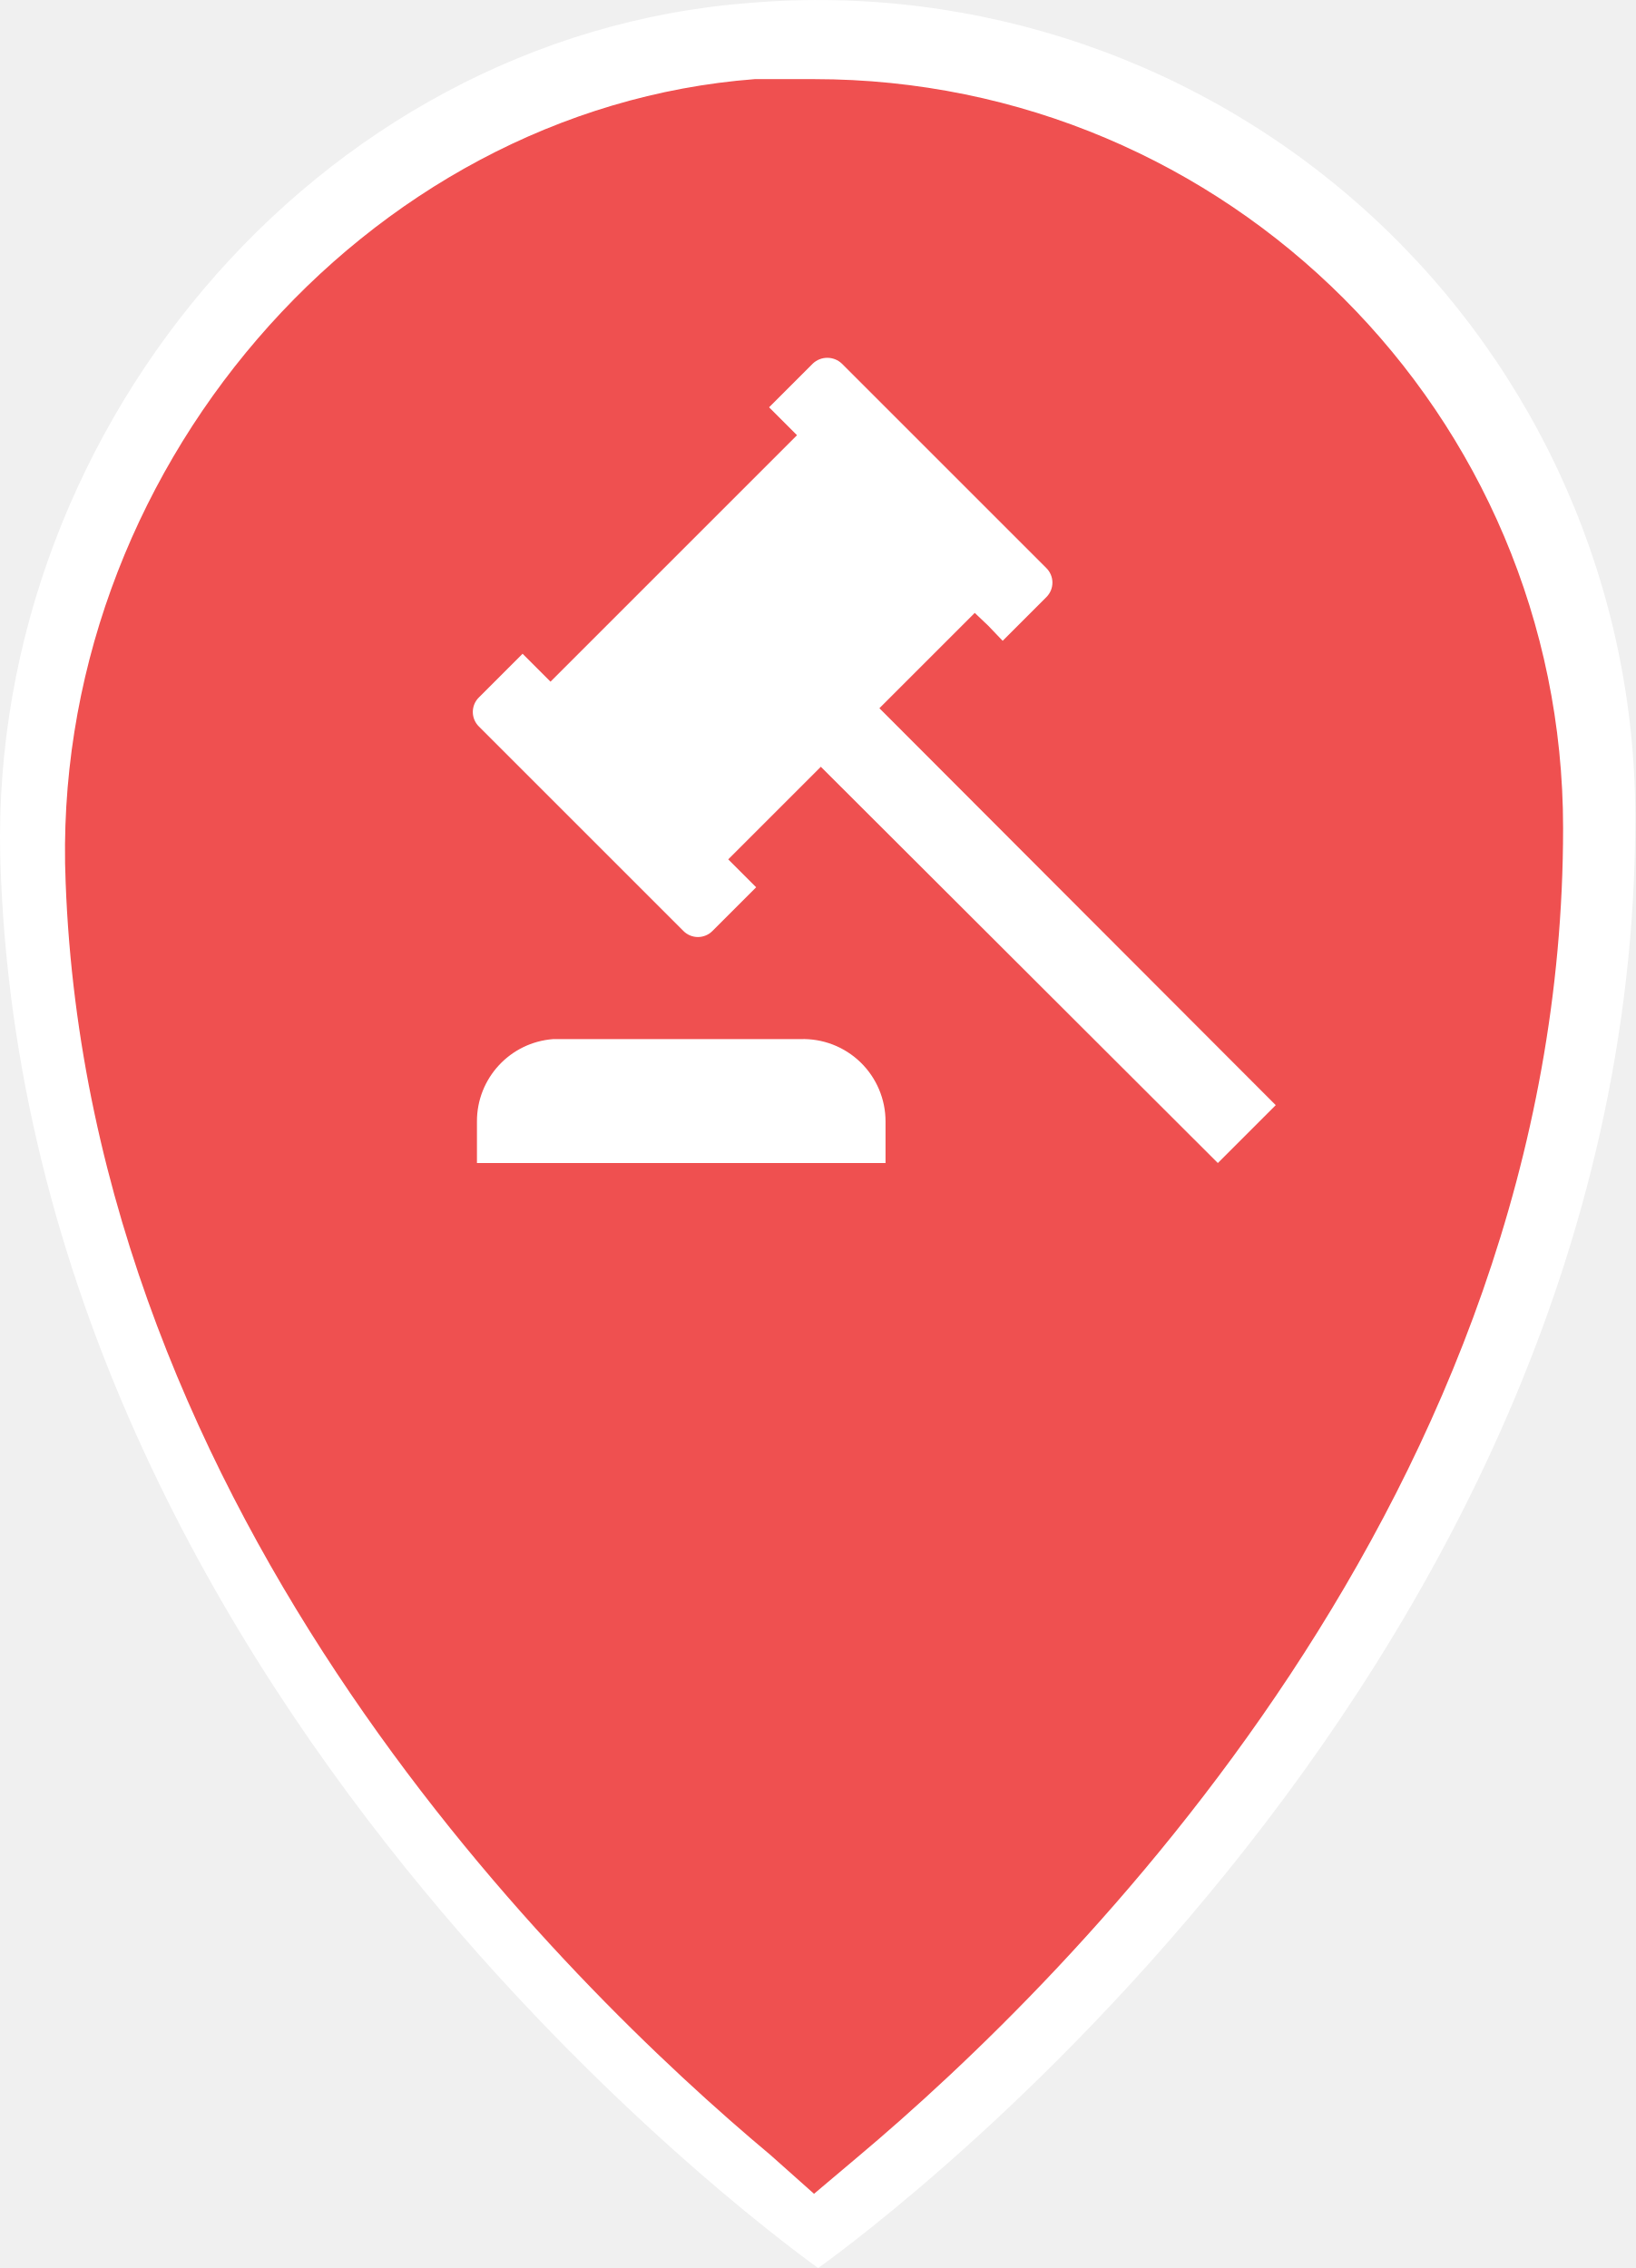
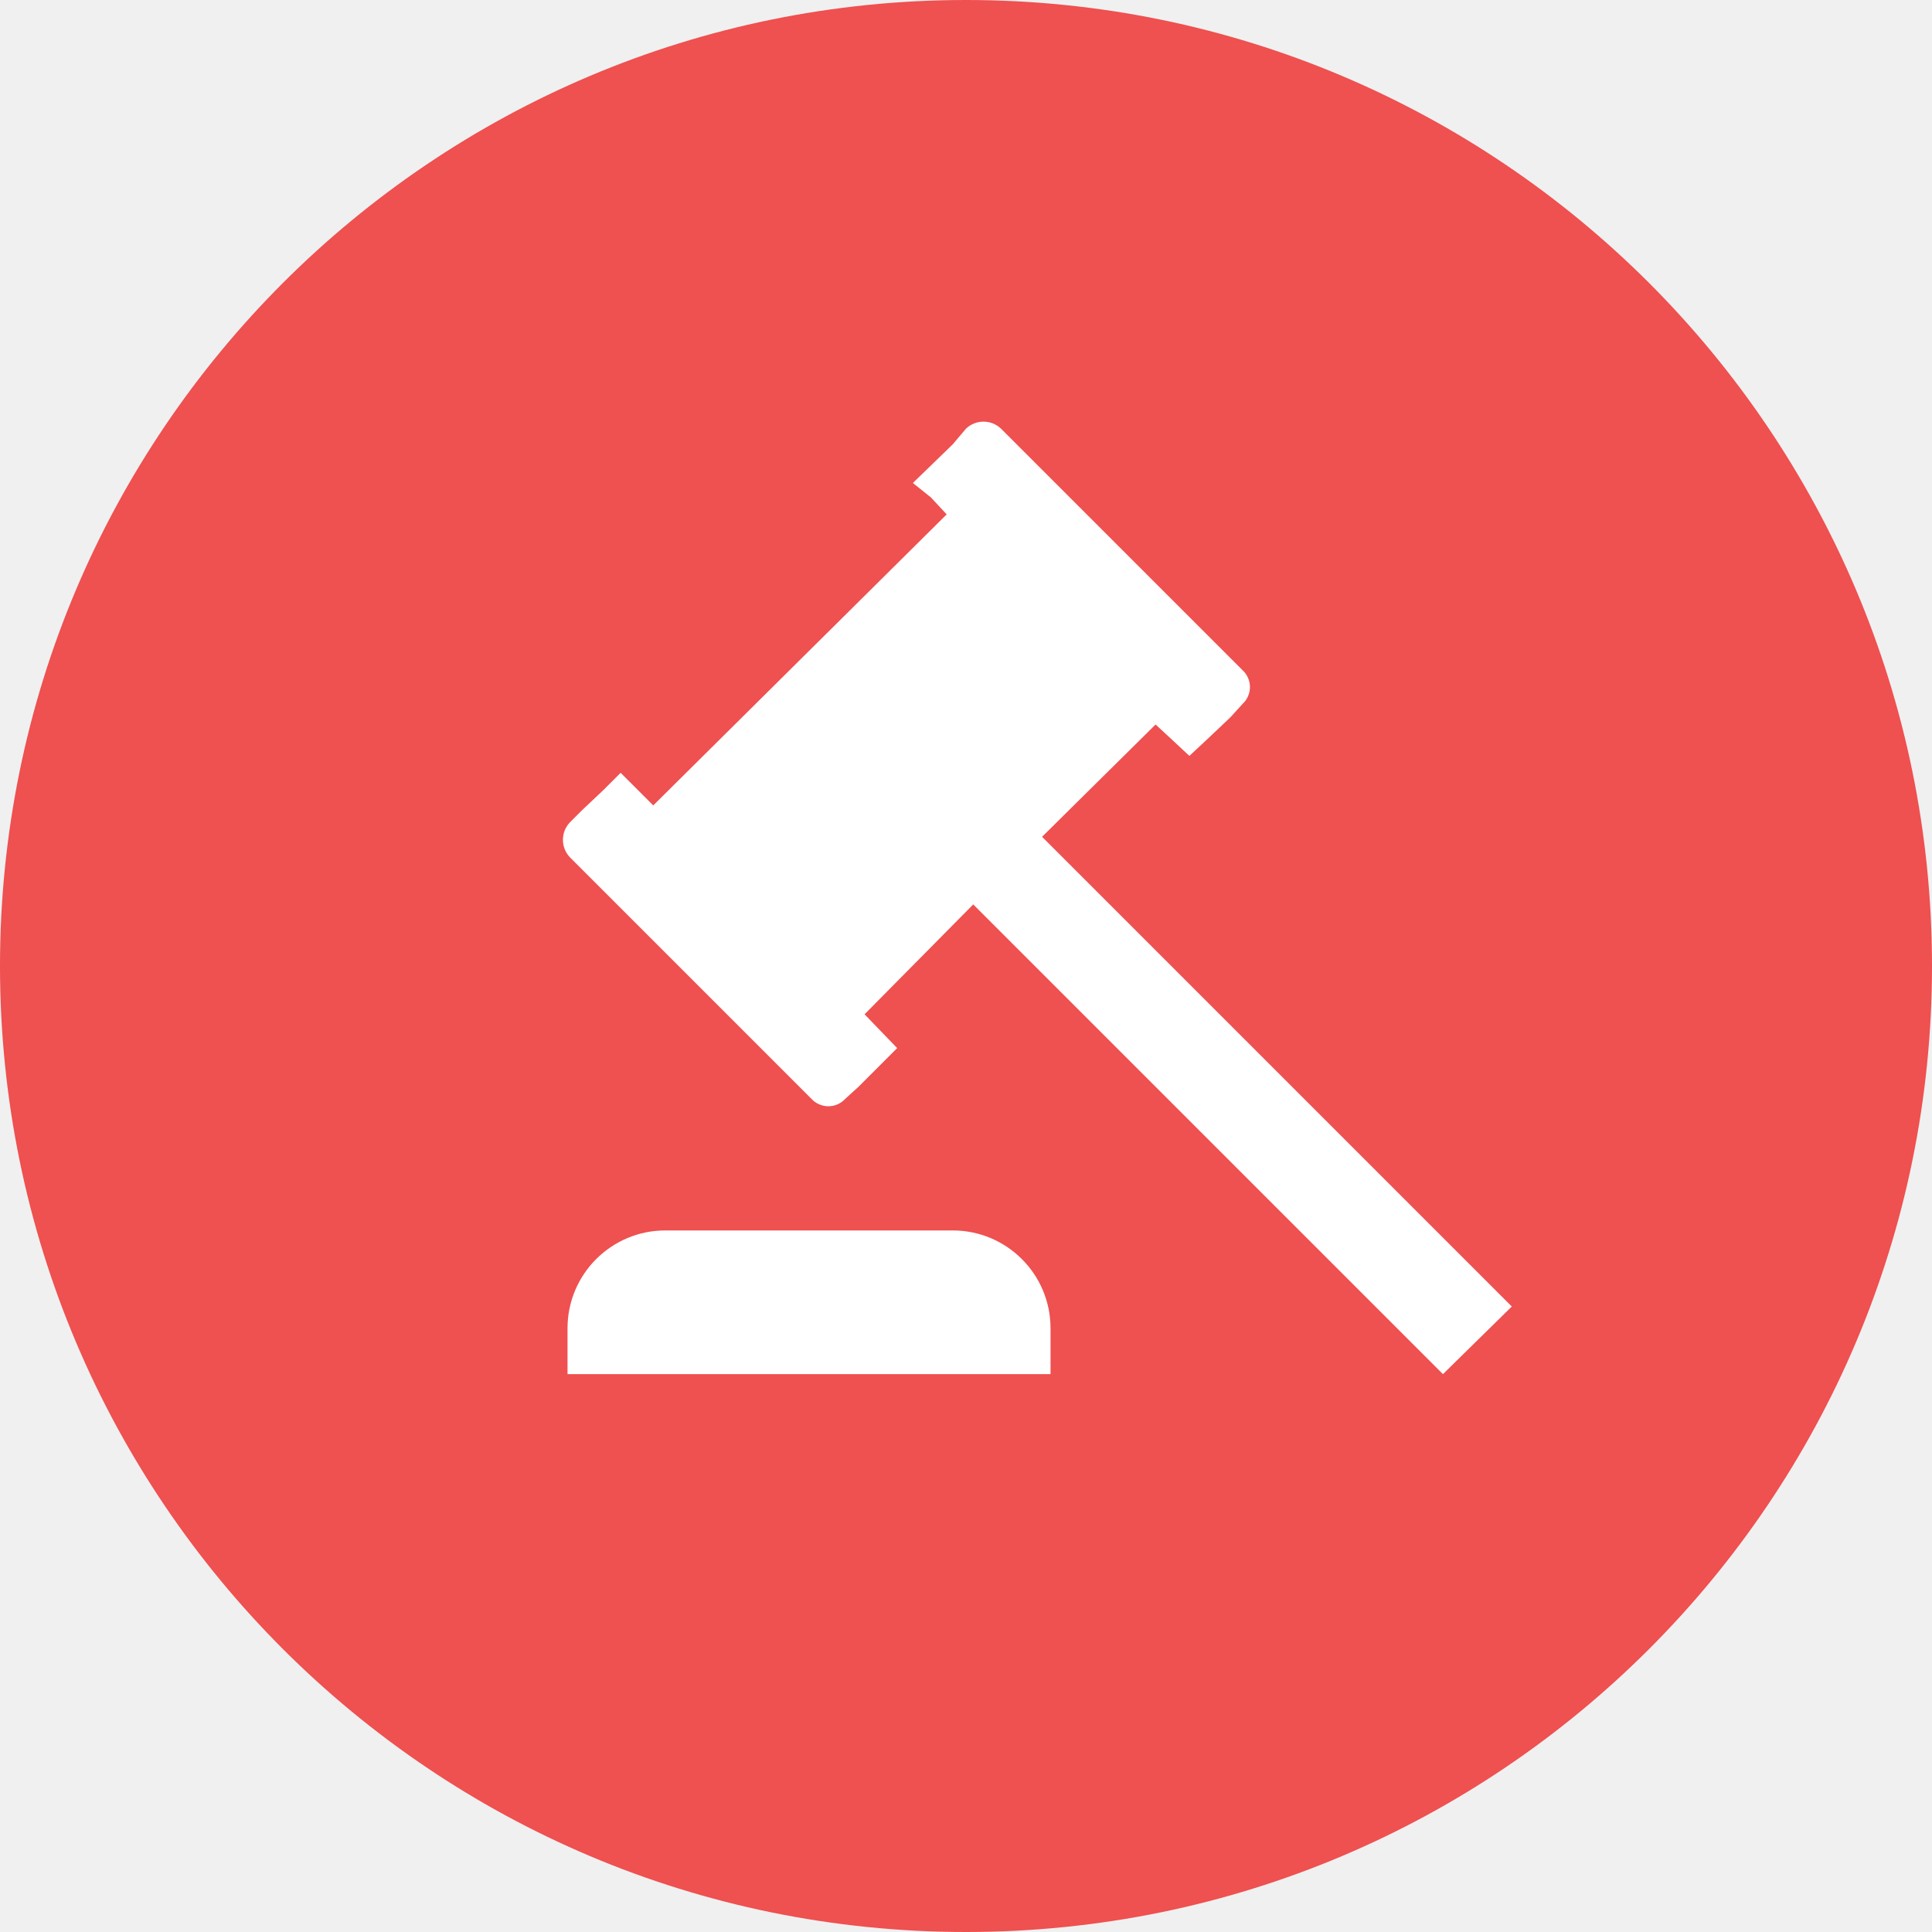
- <svg xmlns="http://www.w3.org/2000/svg" width="24.014" height="33.312" viewBox="0 0 24.014 33.312">
-   <g id="Group_438" data-name="Group 438" transform="translate(-4753.876 -5830.528)">
-     <path id="Path_146" data-name="Path 146" d="M17.89,4.57c-6.41.49-11.31,6.43-11,12.84.52,12.41,12,20.42,12,20.43h0s12-8.4,12-21.3a12,12,0,0,0-13-11.97Z" transform="translate(4747 5826)" fill="#fff" />
-     <path id="Path_145" data-name="Path 145" d="M18.19,36.18c-3-2.51-10-9.34-10.35-18.69-.25-6,4.39-11.36,10.12-11.8h.87a11,11,0,0,1,11,11c0,9.76-7.24,16.9-10.36,19.52l-.64.54Z" transform="translate(4747 5826)" fill="#ef5050" />
-     <path id="Path_147" data-name="Path 147" d="M19.88,21.61h-6V21A1.21,1.21,0,0,1,15,19.79h3.63A1.21,1.21,0,0,1,19.88,21Zm4.88,0-5.83-5.82-1.36,1.36.41.41-.21.21-.28.28-.15.15a.3.3,0,0,1-.43,0l-3-3a.3.3,0,0,1,0-.43l.15-.15.28-.28.21-.21.41.41,3.62-3.62-.2-.2h0l-.21-.21.49-.49.15-.15a.31.31,0,0,1,.43,0l3,3a.3.3,0,0,1,0,.43l-.15.15-.27.27-.22.22-.21-.22h0l-.2-.19-1.4,1.4,5.82,5.83Z" transform="translate(4747 5826)" fill="#fff" />
+ <svg xmlns="http://www.w3.org/2000/svg" viewBox="0 0 16 16">
+   <defs>
+     <style>.cls-1{fill:#fff;}.cls-2{fill:#ef5050;}</style>
+   </defs>
+   <g id="Layer_2" data-name="Layer 2">
+     <g id="Layer_1-2" data-name="Layer 1">
+       <circle class="cls-1" cx="8" cy="8" r="7.5" />
+       <path class="cls-2" d="M8,0a8,8,0,1,0,8,8A8,8,0,0,0,8,0Zm.7,11.38h-4V11a.81.81,0,0,1,.81-.81H7.89A.81.81,0,0,1,8.7,11Zm3.25,0L8.06,7.49l-.9.91.27.28-.14.14L7.11,9,7,9.1a.19.19,0,0,1-.28,0l-2-2a.21.21,0,0,1,0-.29l.1-.1L5,6.54l.14-.14.27.27L7.84,4.26l-.13-.14h0L7.56,4l.33-.32L8,3.55a.21.21,0,0,1,.29,0l2,2a.19.19,0,0,1,0,.28l-.1.11L10,6.12l-.15.14L9.7,6.12h0L9.57,6l-.94.93,3.89,3.89Z" />
+     </g>
  </g>
</svg>
